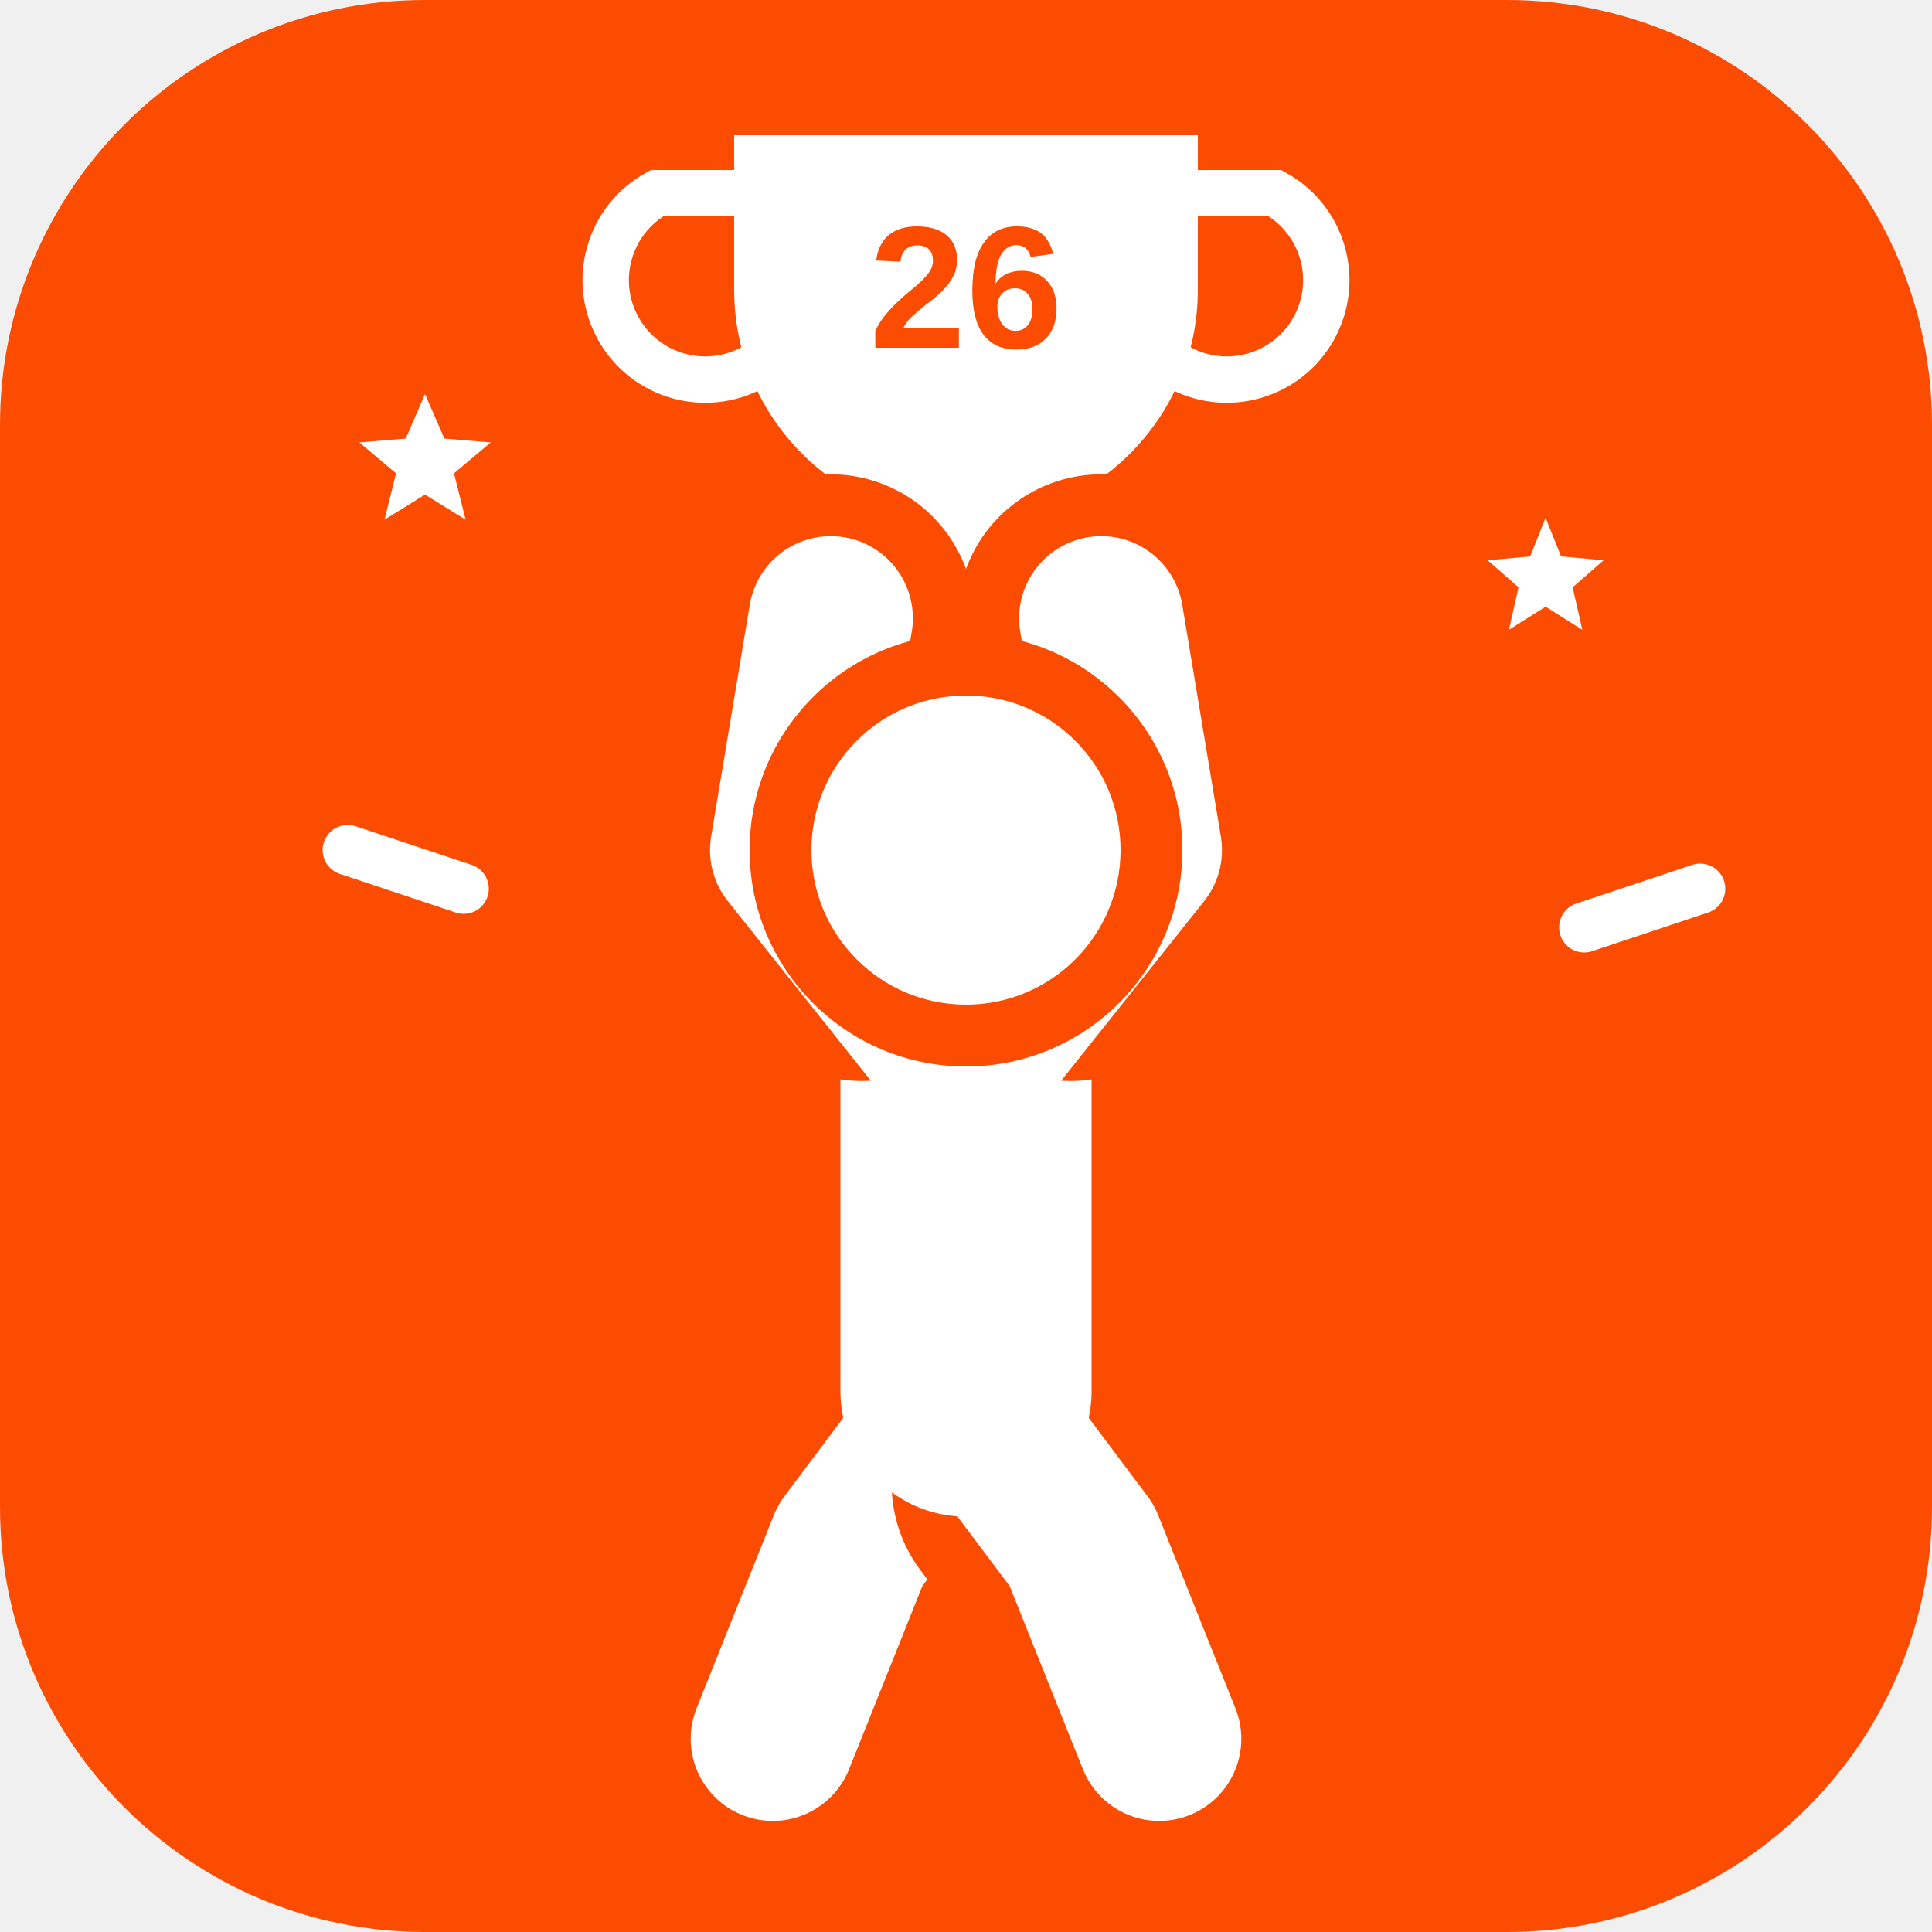
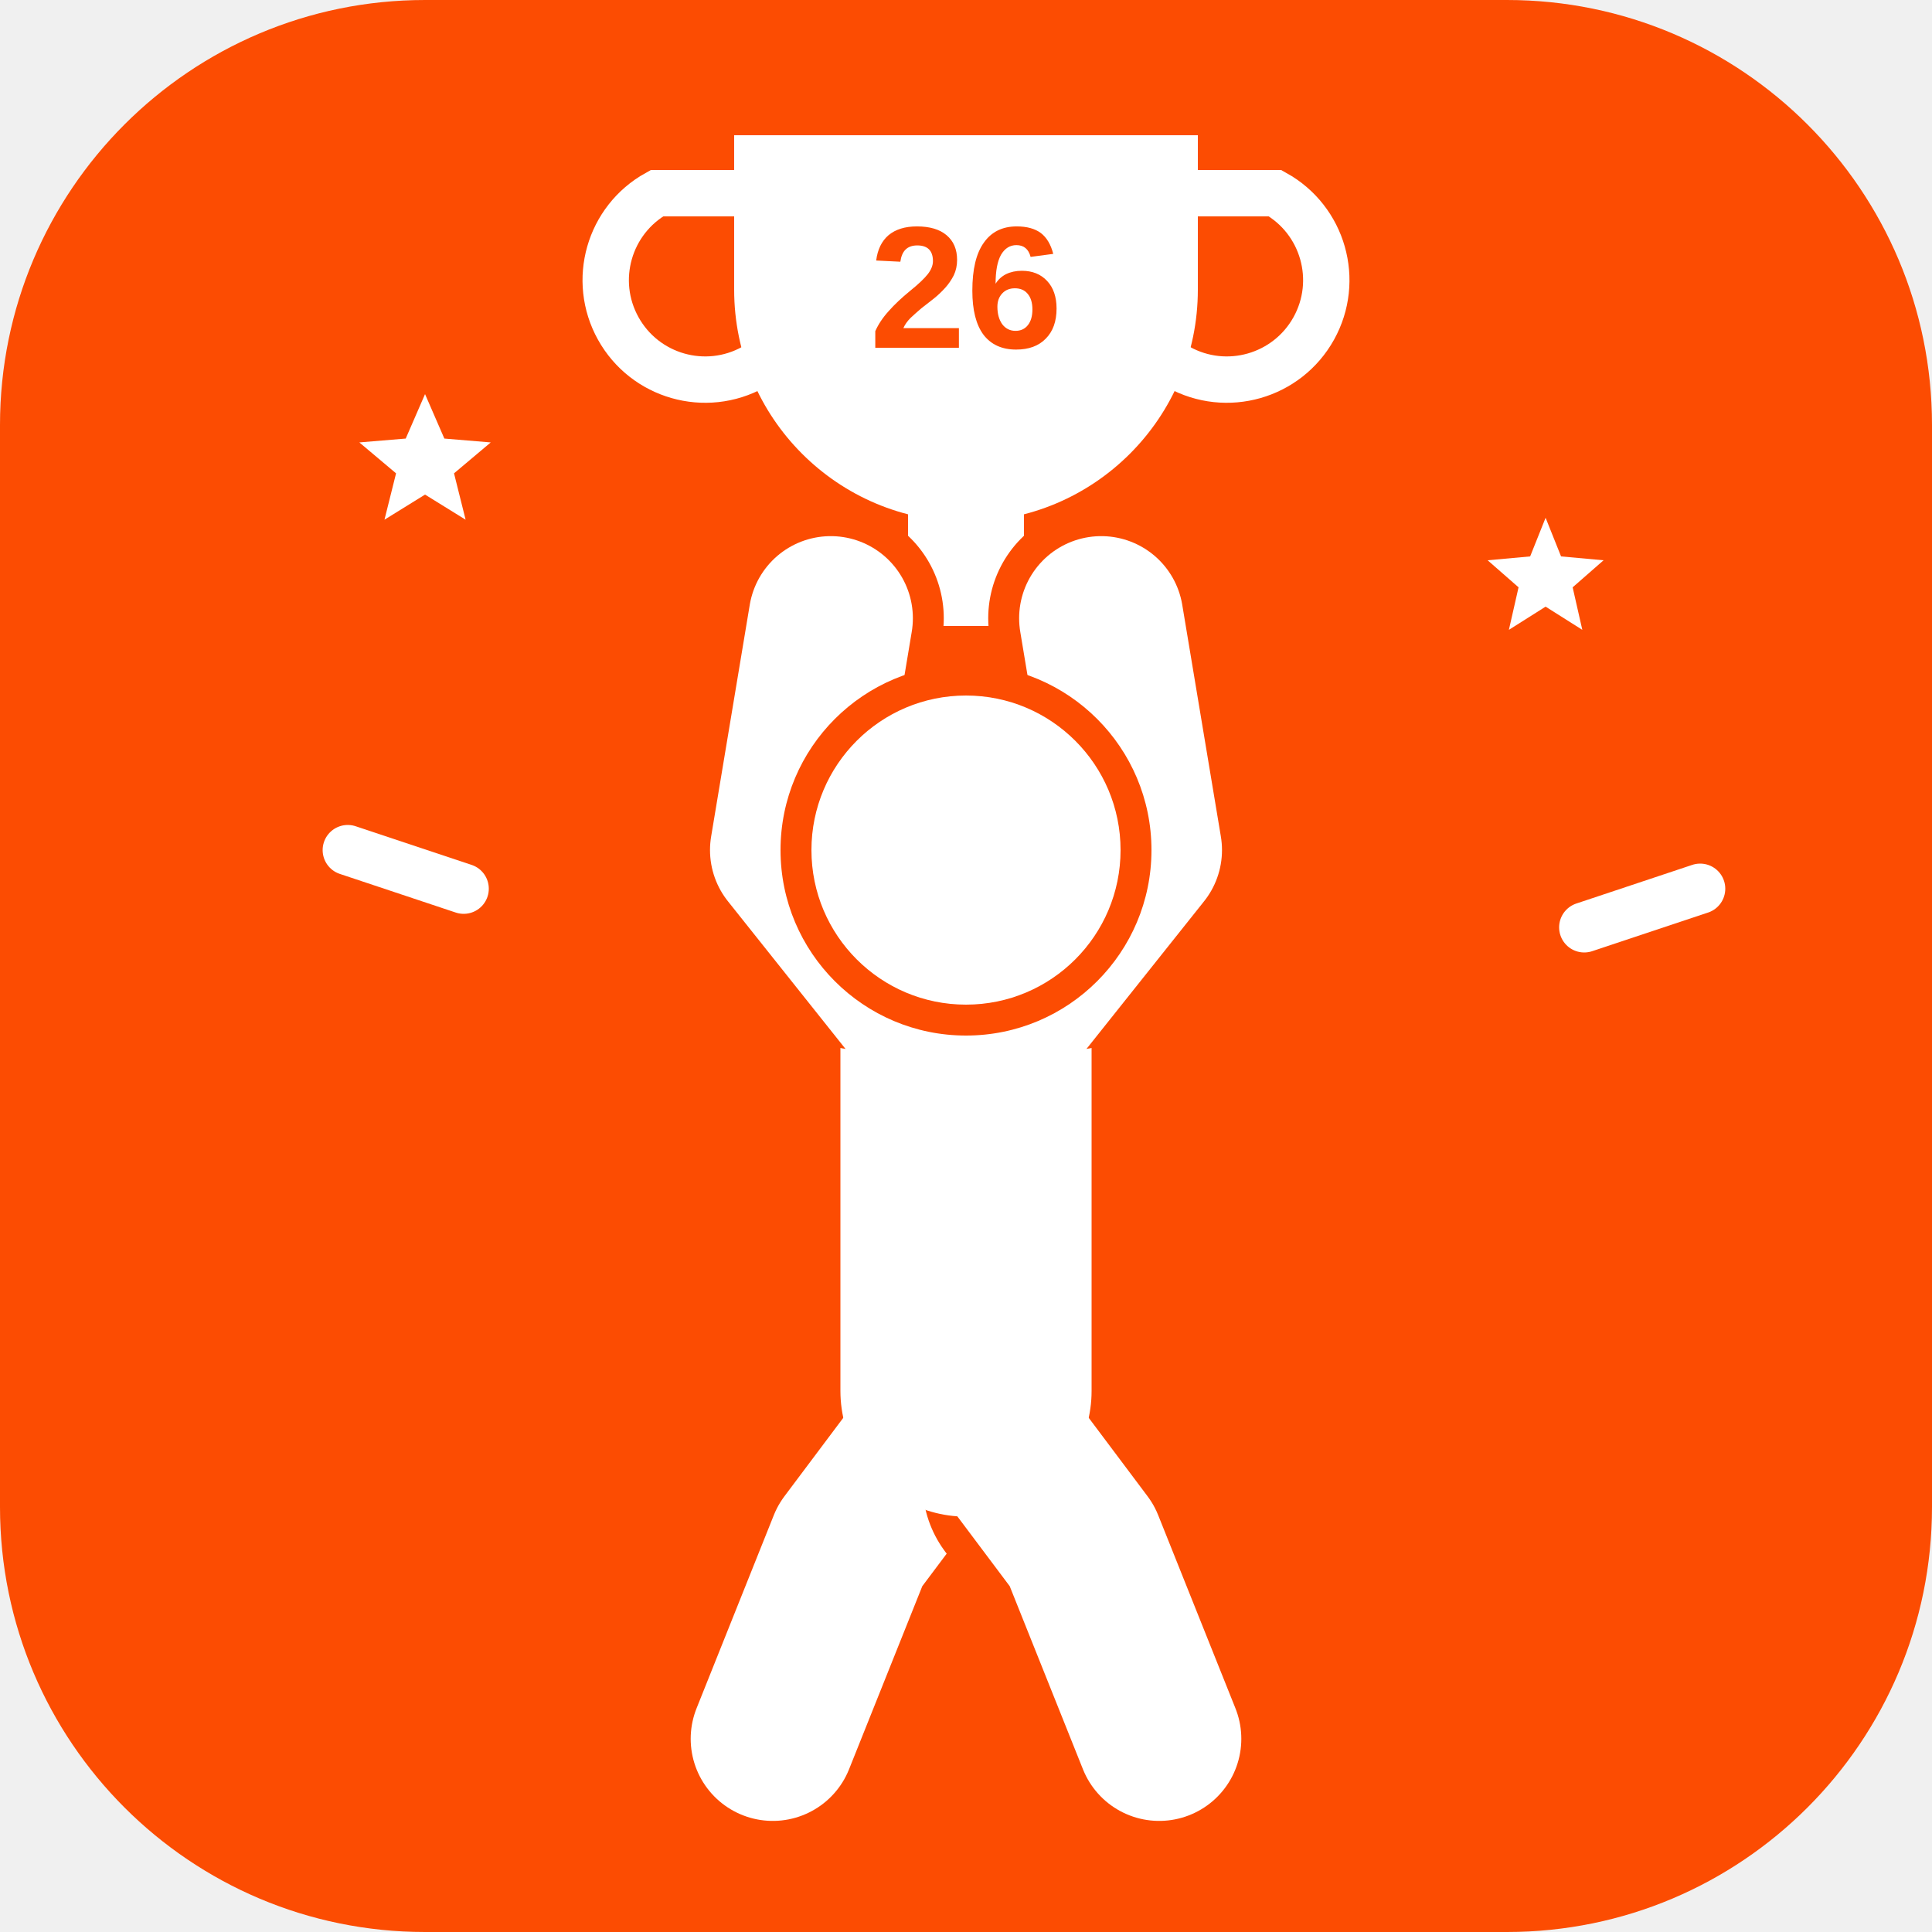
<svg xmlns="http://www.w3.org/2000/svg" width="200" height="200" viewBox="0 0 100 100">
  <rect width="100" height="100" rx="22" fill="#FC4C02" />
  <path d="M38 7 H62 V15 a12 12 0 0 1 -24 0 Z" fill="#FFFFFF" />
  <path d="M38 10 h-4 a5 5 0 0 0 5 9 M62 10 h4 a5 5 0 0 1 -5 9" stroke="#FFFFFF" stroke-width="2.4" fill="none" />
  <rect x="47" y="26" width="6" height="4" fill="#FFFFFF" />
  <rect x="42" y="29" width="16" height="3.4" rx="1.5" fill="#FFFFFF" />
  <text x="50" y="18" text-anchor="middle" font-family="Arial Black,Arial,sans-serif" font-weight="900" font-size="9" fill="#FC4C02" transform="rotate(0 50 18)">26</text>
-   <path d="M46.4 76.8 L44.0 80.0 L40.0 90.0" stroke="#FC4C02" stroke-width="14.9" stroke-linecap="round" stroke-linejoin="round" fill="none" />
+   <path d="M46.4 76.8 L44.0 80.0 L40.0 90.0" stroke="#FC4C02" stroke-width="11.7" stroke-linecap="round" stroke-linejoin="round" fill="none" />
  <path d="M50.0 72.0 L44.0 80.0 L40.0 90.0" stroke="#FFFFFF" stroke-width="8.5" stroke-linecap="round" stroke-linejoin="round" fill="none" />
-   <path d="M53.6 76.8 L56.0 80.0 L60.0 90.0" stroke="#FC4C02" stroke-width="14.9" stroke-linecap="round" stroke-linejoin="round" fill="none" />
+   <path d="M53.6 76.8 L56.0 80.0 L60.0 90.0" stroke="#FC4C02" stroke-width="11.7" stroke-linecap="round" stroke-linejoin="round" fill="none" />
  <path d="M50.0 72.0 L56.0 80.0 L60.0 90.0" stroke="#FFFFFF" stroke-width="8.5" stroke-linecap="round" stroke-linejoin="round" fill="none" />
  <path d="M50.0 53.0 L50.0 72.0" stroke="#FFFFFF" stroke-width="13" stroke-linecap="round" stroke-linejoin="round" fill="none" />
-   <path d="M44.6 48.5 L41.0 44.0 L43.0 32.0" stroke="#FC4C02" stroke-width="14.9" stroke-linecap="round" stroke-linejoin="round" fill="none" />
+   <path d="M44.6 48.5 L41.0 44.0 L43.0 32.0" stroke="#FC4C02" stroke-width="11.7" stroke-linecap="round" stroke-linejoin="round" fill="none" />
  <path d="M50.0 55.3 L41.0 44.0 L43.0 32.0" stroke="#FFFFFF" stroke-width="8.5" stroke-linecap="round" stroke-linejoin="round" fill="none" />
-   <path d="M55.4 48.5 L59.0 44.0 L57.0 32.0" stroke="#FC4C02" stroke-width="14.9" stroke-linecap="round" stroke-linejoin="round" fill="none" />
+   <path d="M55.4 48.5 L59.0 44.0 L57.0 32.0" stroke="#FC4C02" stroke-width="11.7" stroke-linecap="round" stroke-linejoin="round" fill="none" />
  <path d="M50.0 55.3 L59.0 44.0 L57.0 32.0" stroke="#FFFFFF" stroke-width="8.5" stroke-linecap="round" stroke-linejoin="round" fill="none" />
-   <circle cx="50" cy="44" r="11.2" fill="#FC4C02" />
+   <circle cx="50" cy="44" r="9.6" fill="#FC4C02" />
  <circle cx="50" cy="44" r="8" fill="#FFFFFF" />
  <polygon points="22.0,20.4 23.0,22.7 25.4,22.9 23.5,24.5 24.1,26.9 22.0,25.6 19.9,26.9 20.5,24.5 18.6,22.9 21.0,22.7" fill="#FFFFFF" />
  <polygon points="80.0,26.8 80.8,28.8 83.0,29.0 81.4,30.4 81.9,32.6 80.0,31.4 78.1,32.6 78.6,30.4 77.0,29.0 79.2,28.8" fill="#FFFFFF" />
  <path d="M18.0 44.0 L24.0 46.0" stroke="#FFFFFF" stroke-width="2.6" stroke-linecap="round" stroke-linejoin="round" fill="none" />
  <path d="M82.0 48.0 L88.0 46.0" stroke="#FFFFFF" stroke-width="2.6" stroke-linecap="round" stroke-linejoin="round" fill="none" />
</svg>
